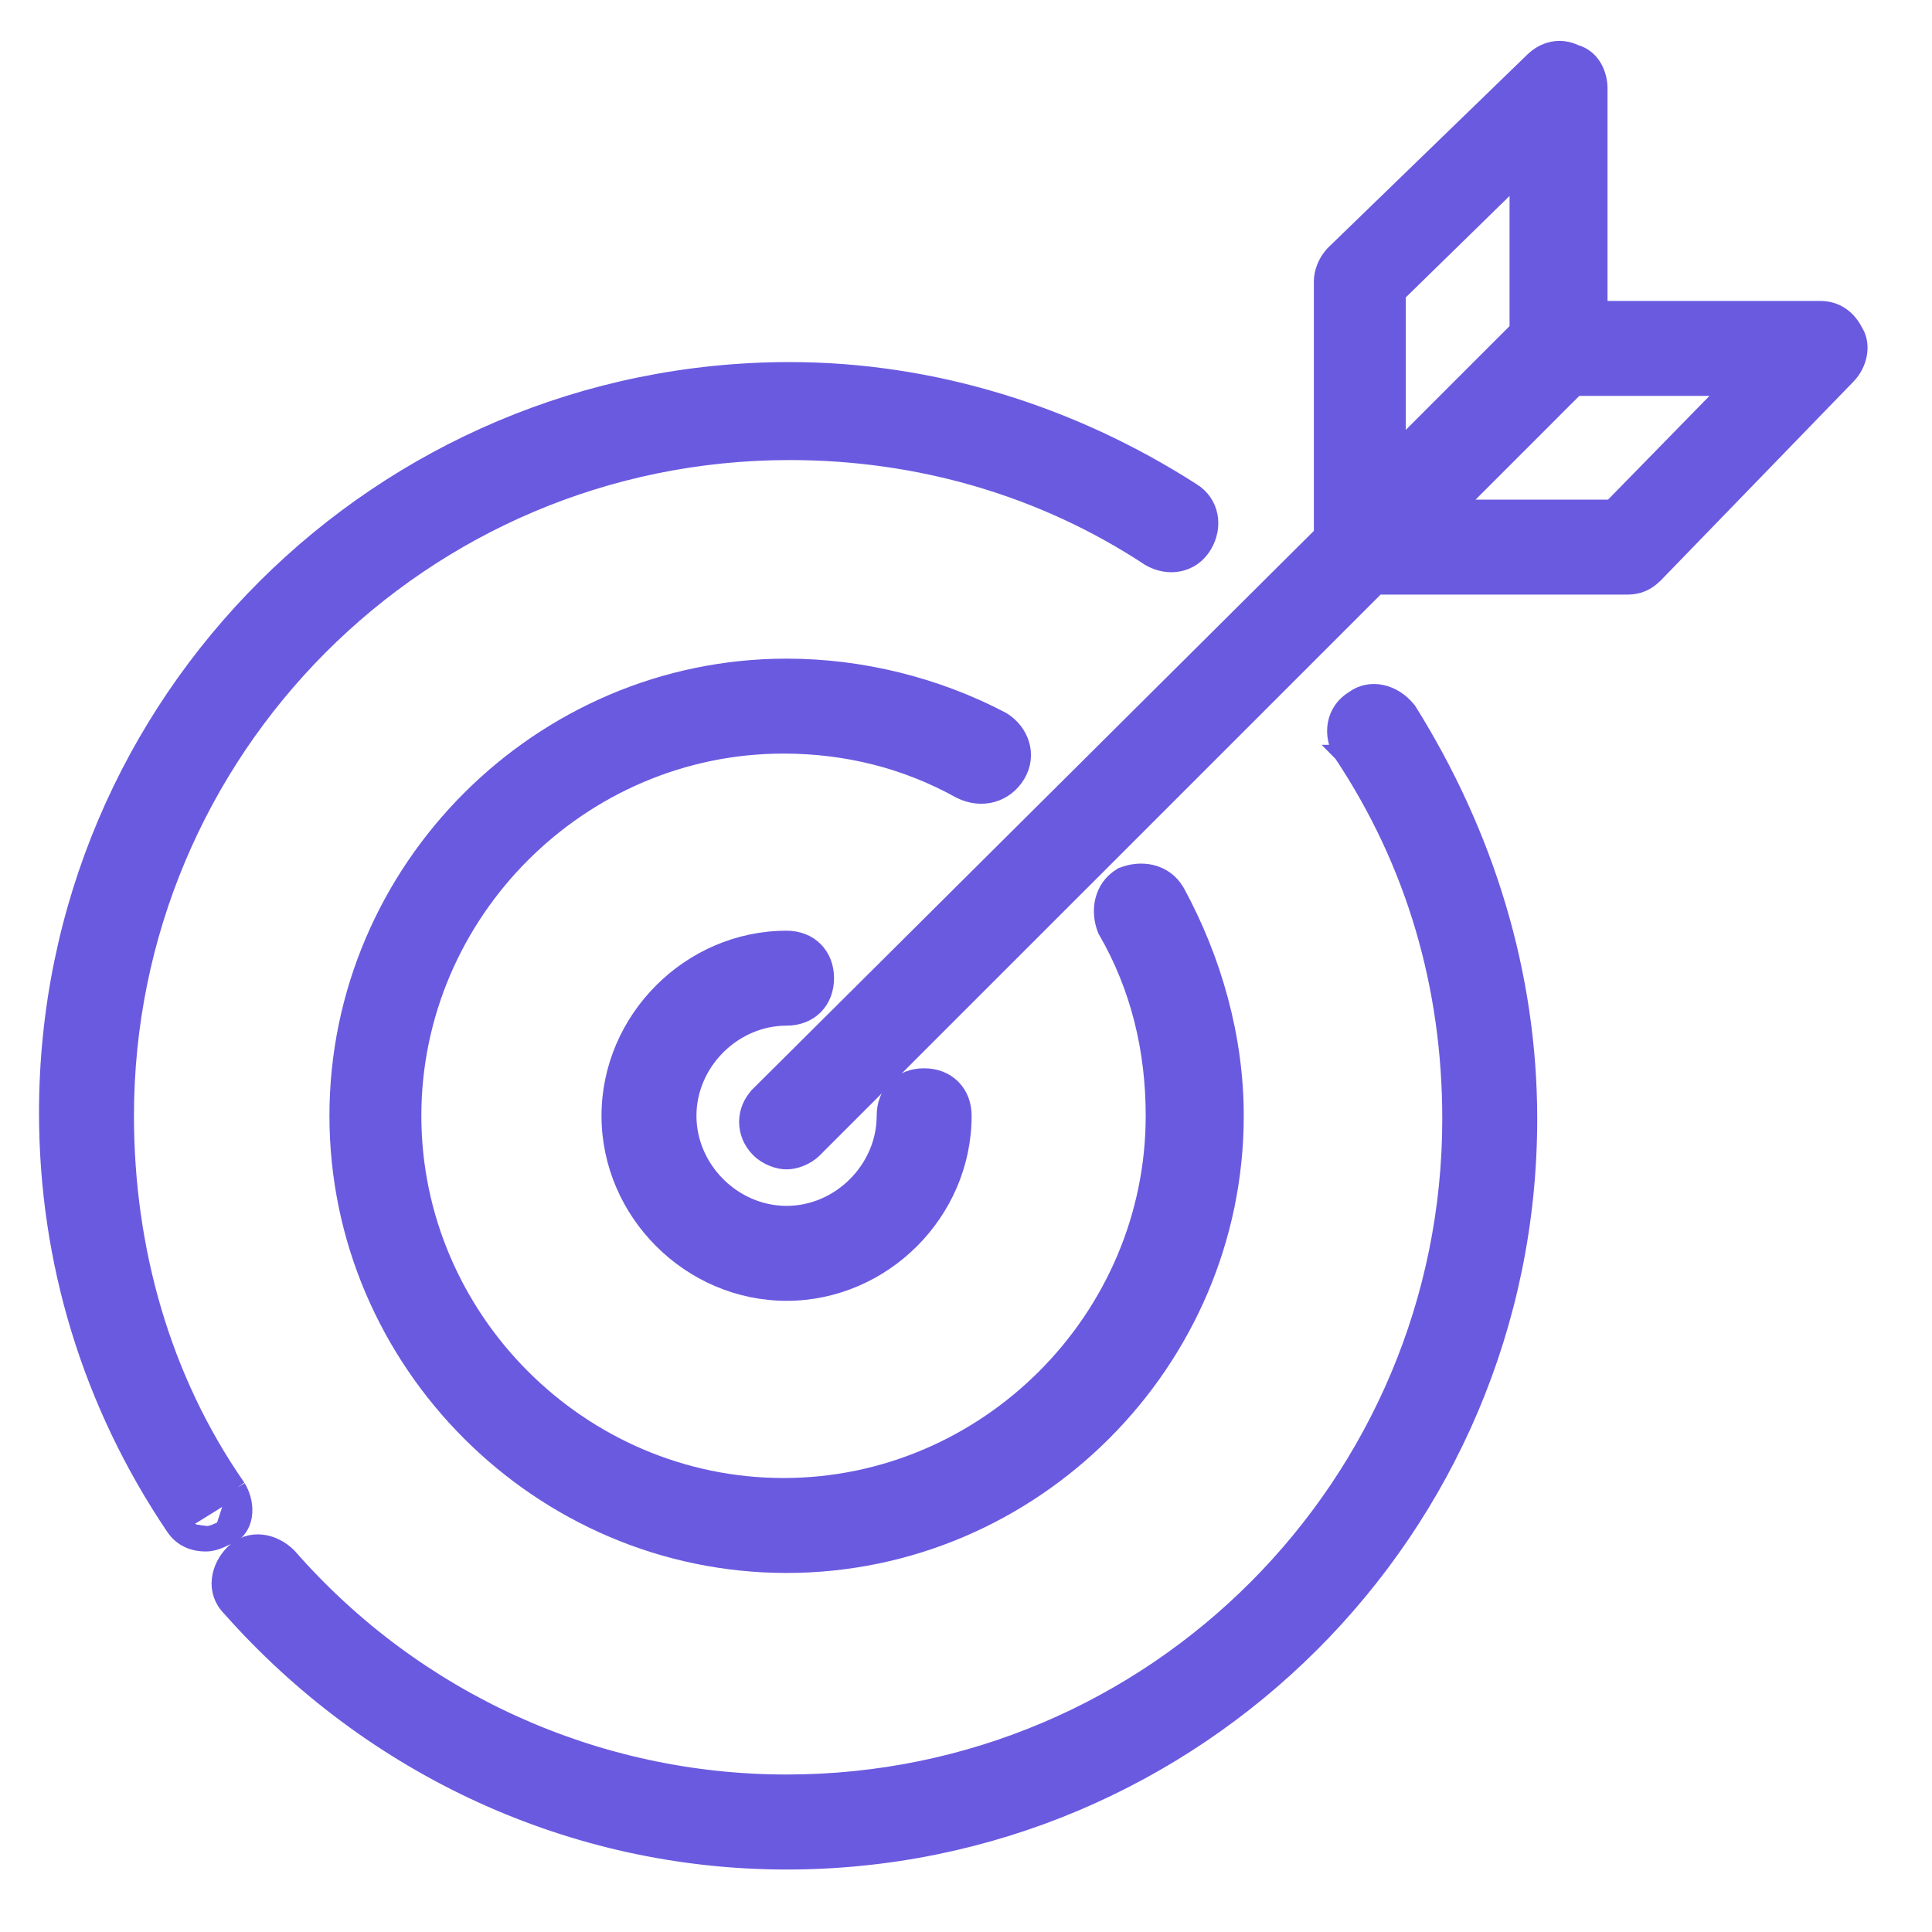
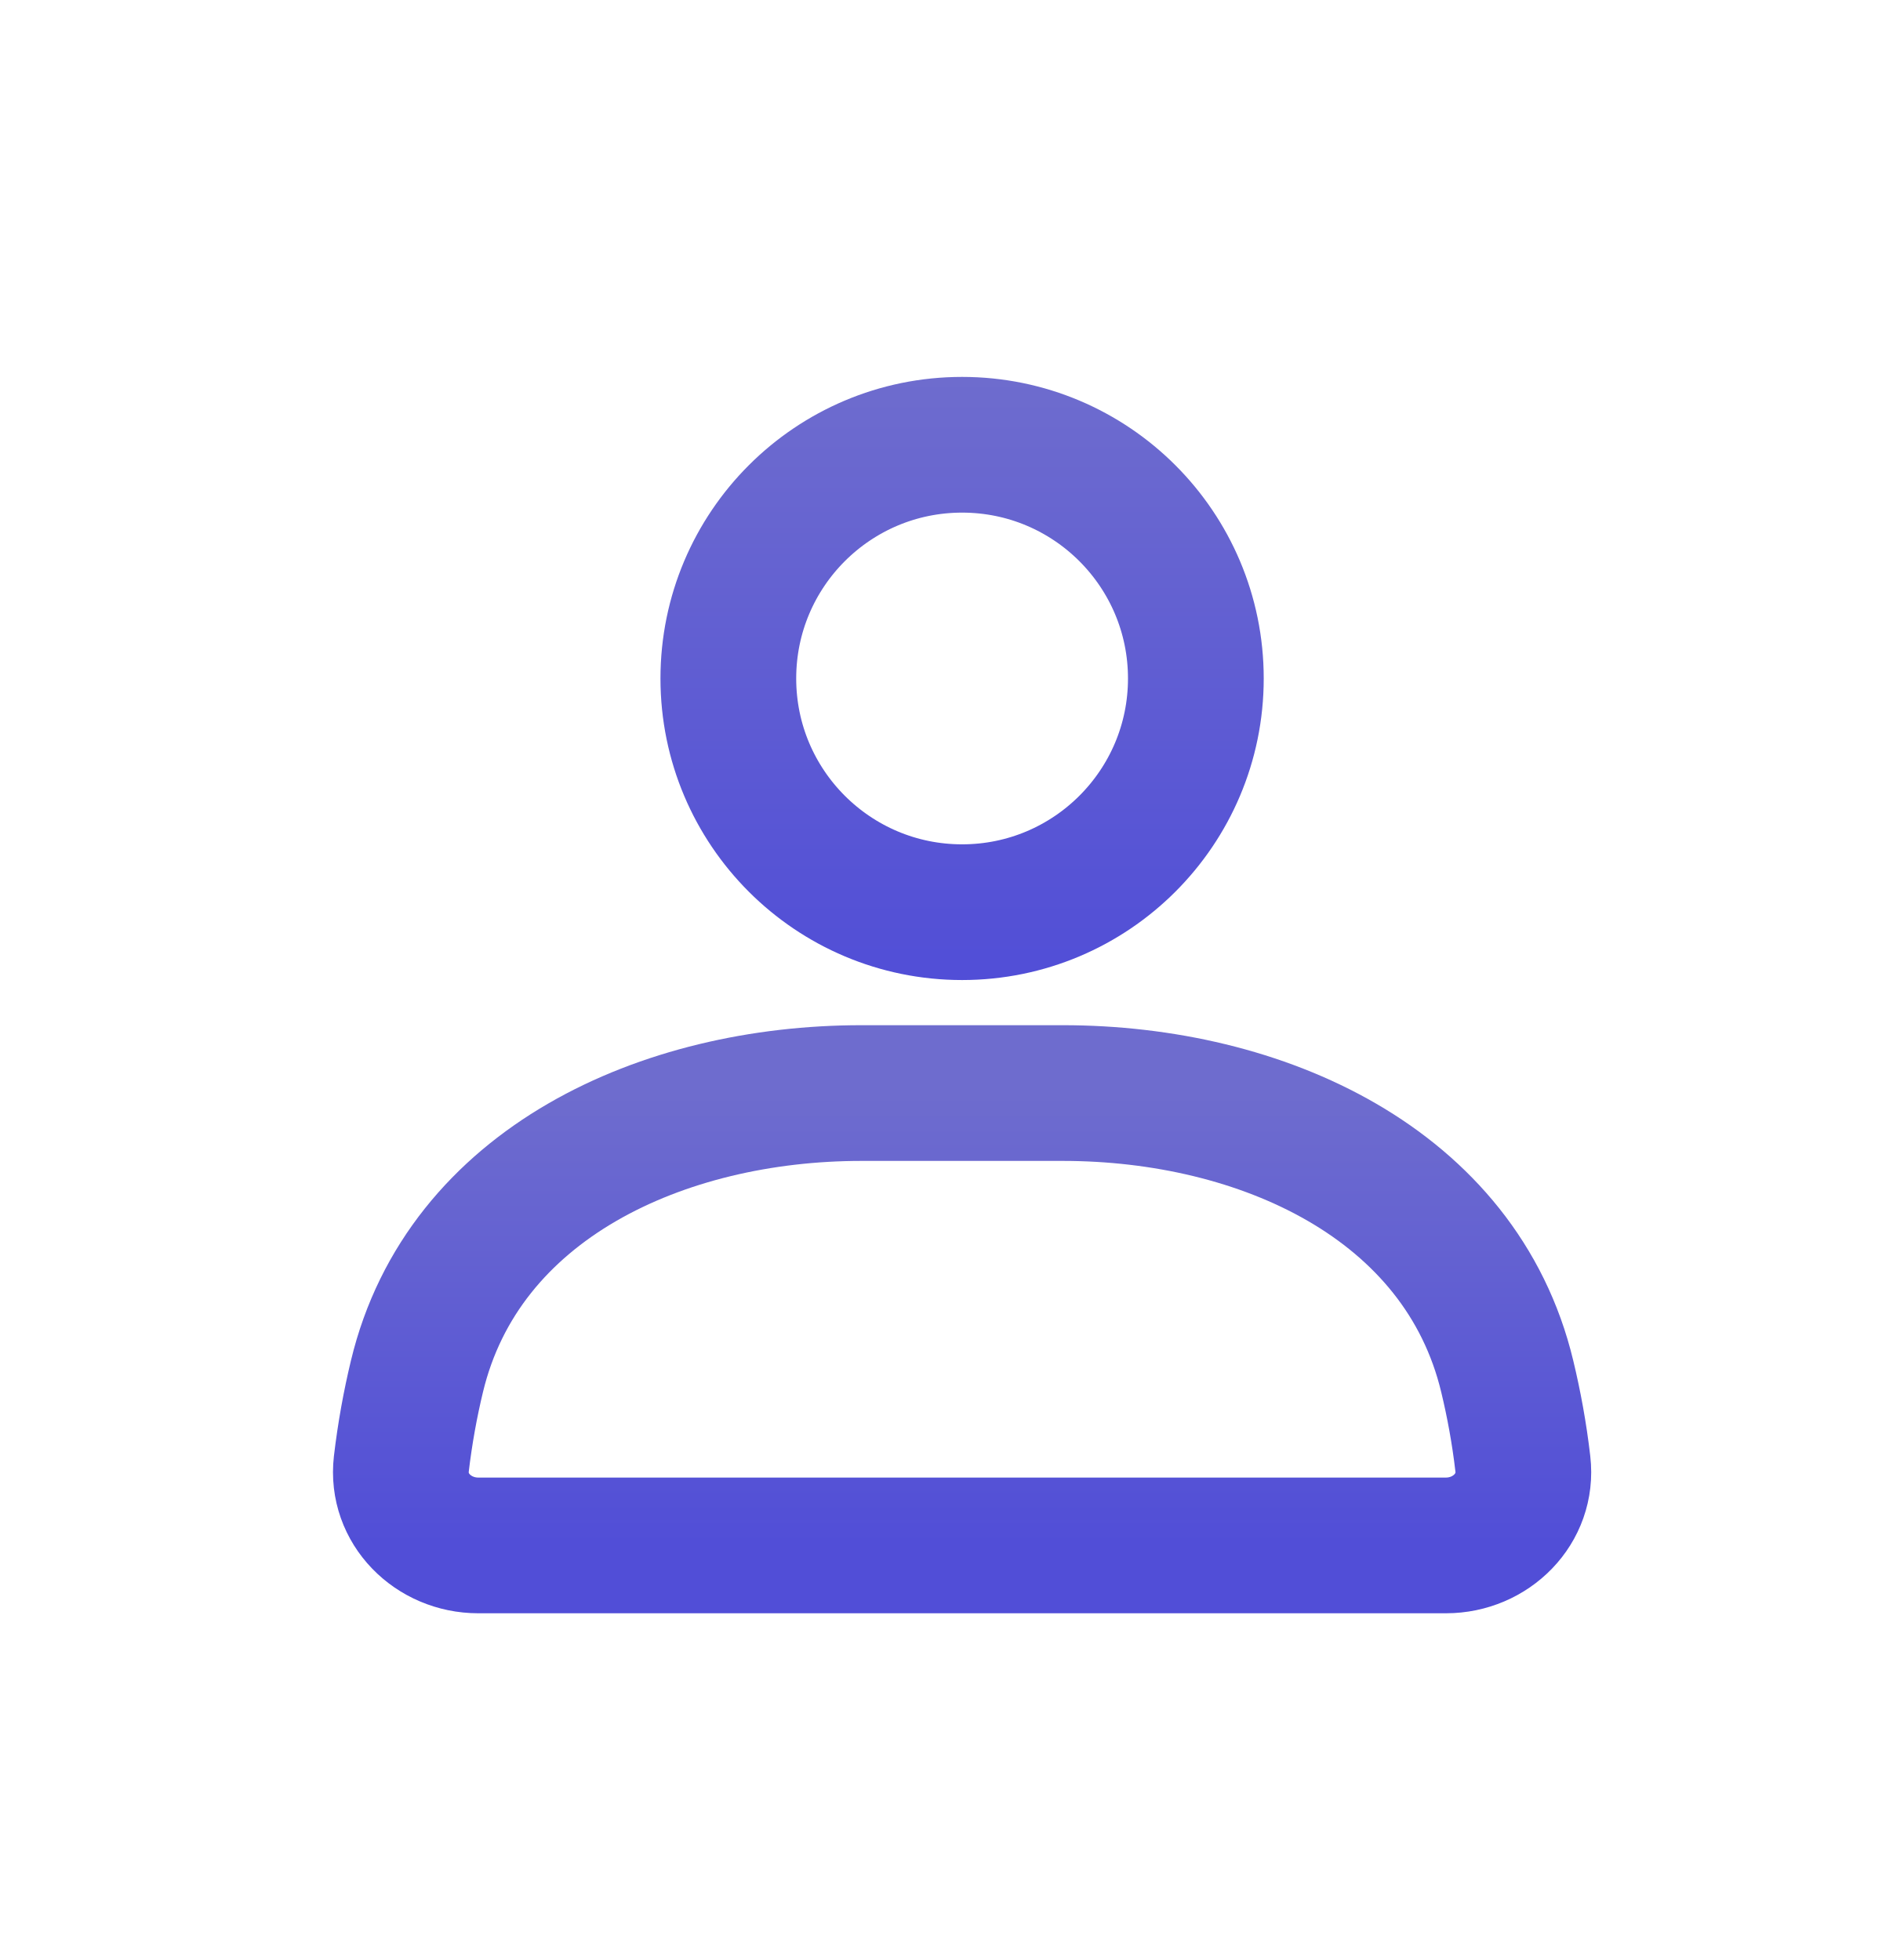
- <svg xmlns="http://www.w3.org/2000/svg" width="28" height="28" viewBox="0 0 28 28" fill="none">
-   <path d="M3.441 21.558L3.441 21.558C3.521 21.691 3.55 21.842 3.528 21.973C3.507 22.1 3.432 22.225 3.291 22.267M3.441 21.558L3.247 22.152M3.441 21.558L3.436 21.551C2.344 19.979 1.819 18.098 1.819 16.171C1.819 10.877 6.106 6.545 11.444 6.545C13.326 6.545 15.12 7.07 16.65 8.076L16.65 8.076L16.654 8.079C16.924 8.241 17.269 8.192 17.442 7.904C17.604 7.634 17.556 7.29 17.269 7.116C15.523 5.997 13.507 5.37 11.444 5.37C5.528 5.37 0.688 10.165 0.688 16.126C0.688 18.277 1.315 20.34 2.525 22.132M3.441 21.558L2.627 22.064M3.291 22.267C3.286 22.269 3.282 22.27 3.277 22.271L3.247 22.152M3.291 22.267C3.291 22.267 3.291 22.267 3.292 22.267L3.302 22.262L3.247 22.152M3.291 22.267C3.21 22.308 3.099 22.363 2.981 22.363C2.82 22.363 2.643 22.308 2.525 22.132M3.247 22.152C3.158 22.197 3.07 22.241 2.981 22.241C2.848 22.241 2.715 22.197 2.627 22.064M2.525 22.132C2.525 22.132 2.525 22.132 2.525 22.132L2.627 22.064M2.525 22.132C2.525 22.132 2.525 22.132 2.525 22.132L2.627 22.064" fill="#6A5AE0" stroke="#6A5AE0" stroke-width="0.245" />
-   <path d="M19.448 10.917L19.447 10.917L19.451 10.921C20.5 12.496 21.025 14.289 21.025 16.215C21.025 21.509 16.737 25.84 11.4 25.84C8.644 25.84 6.019 24.659 4.181 22.559L4.181 22.559L4.175 22.553C3.967 22.345 3.622 22.268 3.382 22.509C3.175 22.716 3.098 23.059 3.335 23.3C5.395 25.628 8.308 26.972 11.4 26.972C17.316 26.972 22.156 22.176 22.156 16.215C22.156 14.108 21.529 12.091 20.41 10.301L20.406 10.295L20.401 10.29C20.195 10.031 19.859 9.954 19.617 10.132C19.333 10.306 19.287 10.648 19.448 10.917Z" fill="#6A5AE0" stroke="#6A5AE0" stroke-width="0.245" />
-   <path d="M14.52 10.438L14.52 10.438L14.514 10.435C13.566 9.938 12.483 9.668 11.4 9.668C7.832 9.668 4.897 12.603 4.897 16.171C4.897 19.739 7.832 22.674 11.4 22.674C14.968 22.674 17.903 19.739 17.903 16.171C17.903 15.04 17.586 13.913 17.046 12.922L17.046 12.922L17.043 12.918C16.871 12.63 16.533 12.585 16.273 12.69L16.263 12.693L16.255 12.698C15.968 12.87 15.923 13.208 16.027 13.469L16.03 13.477L16.035 13.485C16.51 14.306 16.727 15.215 16.727 16.171C16.727 19.116 14.301 21.543 11.355 21.543C8.41 21.543 5.984 19.116 5.984 16.171C5.984 13.225 8.41 10.799 11.355 10.799C12.266 10.799 13.132 11.016 13.91 11.448L13.91 11.448L13.915 11.451C14.237 11.612 14.573 11.504 14.739 11.227C14.912 10.938 14.79 10.601 14.52 10.438Z" fill="#6A5AE0" stroke="#6A5AE0" stroke-width="0.245" />
-   <path d="M11.4 14.742C11.56 14.742 11.704 14.688 11.807 14.585C11.911 14.481 11.965 14.338 11.965 14.177C11.965 14.016 11.911 13.873 11.807 13.769C11.704 13.665 11.56 13.611 11.4 13.611C10.003 13.611 8.84 14.774 8.84 16.171C8.84 17.568 10.003 18.73 11.4 18.73C12.796 18.73 13.959 17.568 13.959 16.171C13.959 16.01 13.905 15.867 13.801 15.763C13.698 15.659 13.554 15.605 13.393 15.605C13.233 15.605 13.089 15.659 12.986 15.763C12.882 15.867 12.828 16.01 12.828 16.171C12.828 16.945 12.174 17.599 11.4 17.599C10.625 17.599 9.971 16.945 9.971 16.171C9.971 15.396 10.625 14.742 11.4 14.742Z" fill="#6A5AE0" stroke="#6A5AE0" stroke-width="0.245" />
-   <path d="M19.334 3.676L19.334 3.676L19.333 3.678C19.22 3.791 19.164 3.955 19.164 4.074V7.745L11.003 15.862L11.003 15.863C10.778 16.088 10.778 16.431 11.003 16.656C11.116 16.769 11.281 16.825 11.4 16.825C11.519 16.825 11.683 16.769 11.796 16.656L19.958 8.495H23.585C23.665 8.495 23.738 8.481 23.806 8.451C23.873 8.421 23.93 8.378 23.981 8.326L23.983 8.325L26.774 5.445C26.858 5.36 26.913 5.249 26.934 5.138C26.954 5.03 26.944 4.91 26.881 4.811C26.83 4.71 26.763 4.628 26.677 4.571C26.588 4.511 26.486 4.484 26.376 4.484H23.175V1.283C23.175 1.078 23.073 0.837 22.83 0.769C22.604 0.661 22.376 0.724 22.214 0.885L19.334 3.676ZM20.251 4.259L22 2.549V4.777L20.662 6.115L20.251 6.526V4.259ZM25.066 5.615L23.356 7.364H21.089L22.475 5.978L22.519 5.933L22.838 5.615H25.066Z" fill="#6A5AE0" stroke="#6A5AE0" stroke-width="0.245" />
+ <svg xmlns="http://www.w3.org/2000/svg" width="24" height="25" viewBox="0 0 24 25" fill="none">
+   <circle cx="12.269" cy="8.654" r="2.981" stroke="url(#paint0_linear_854_2211)" stroke-width="1.731" stroke-linecap="round" />
+   <path d="M5.317 17.556C5.907 15.094 8.454 13.942 10.986 13.942H13.552C16.084 13.942 18.631 15.094 19.221 17.556C19.306 17.909 19.375 18.282 19.42 18.672C19.486 19.243 19.014 19.712 18.439 19.712H6.099C5.524 19.712 5.052 19.243 5.118 18.672C5.164 18.282 5.232 17.909 5.317 17.556Z" stroke="url(#paint1_linear_854_2211)" stroke-width="1.731" stroke-linecap="round" />
+   <defs>
+     <linearGradient id="paint0_linear_854_2211" x1="12.269" y1="4.808" x2="12.269" y2="12.5" gradientUnits="userSpaceOnUse">
+       <stop stop-color="#6E6CCE" />
+       <stop offset="1" stop-color="#514ED7" />
+     </linearGradient>
+     <linearGradient id="paint1_linear_854_2211" x1="12.269" y1="13.942" x2="12.269" y2="19.712" gradientUnits="userSpaceOnUse">
+       <stop stop-color="#6E6CCE" />
+       <stop offset="1" stop-color="#514ED7" />
+     </linearGradient>
+   </defs>
</svg>
